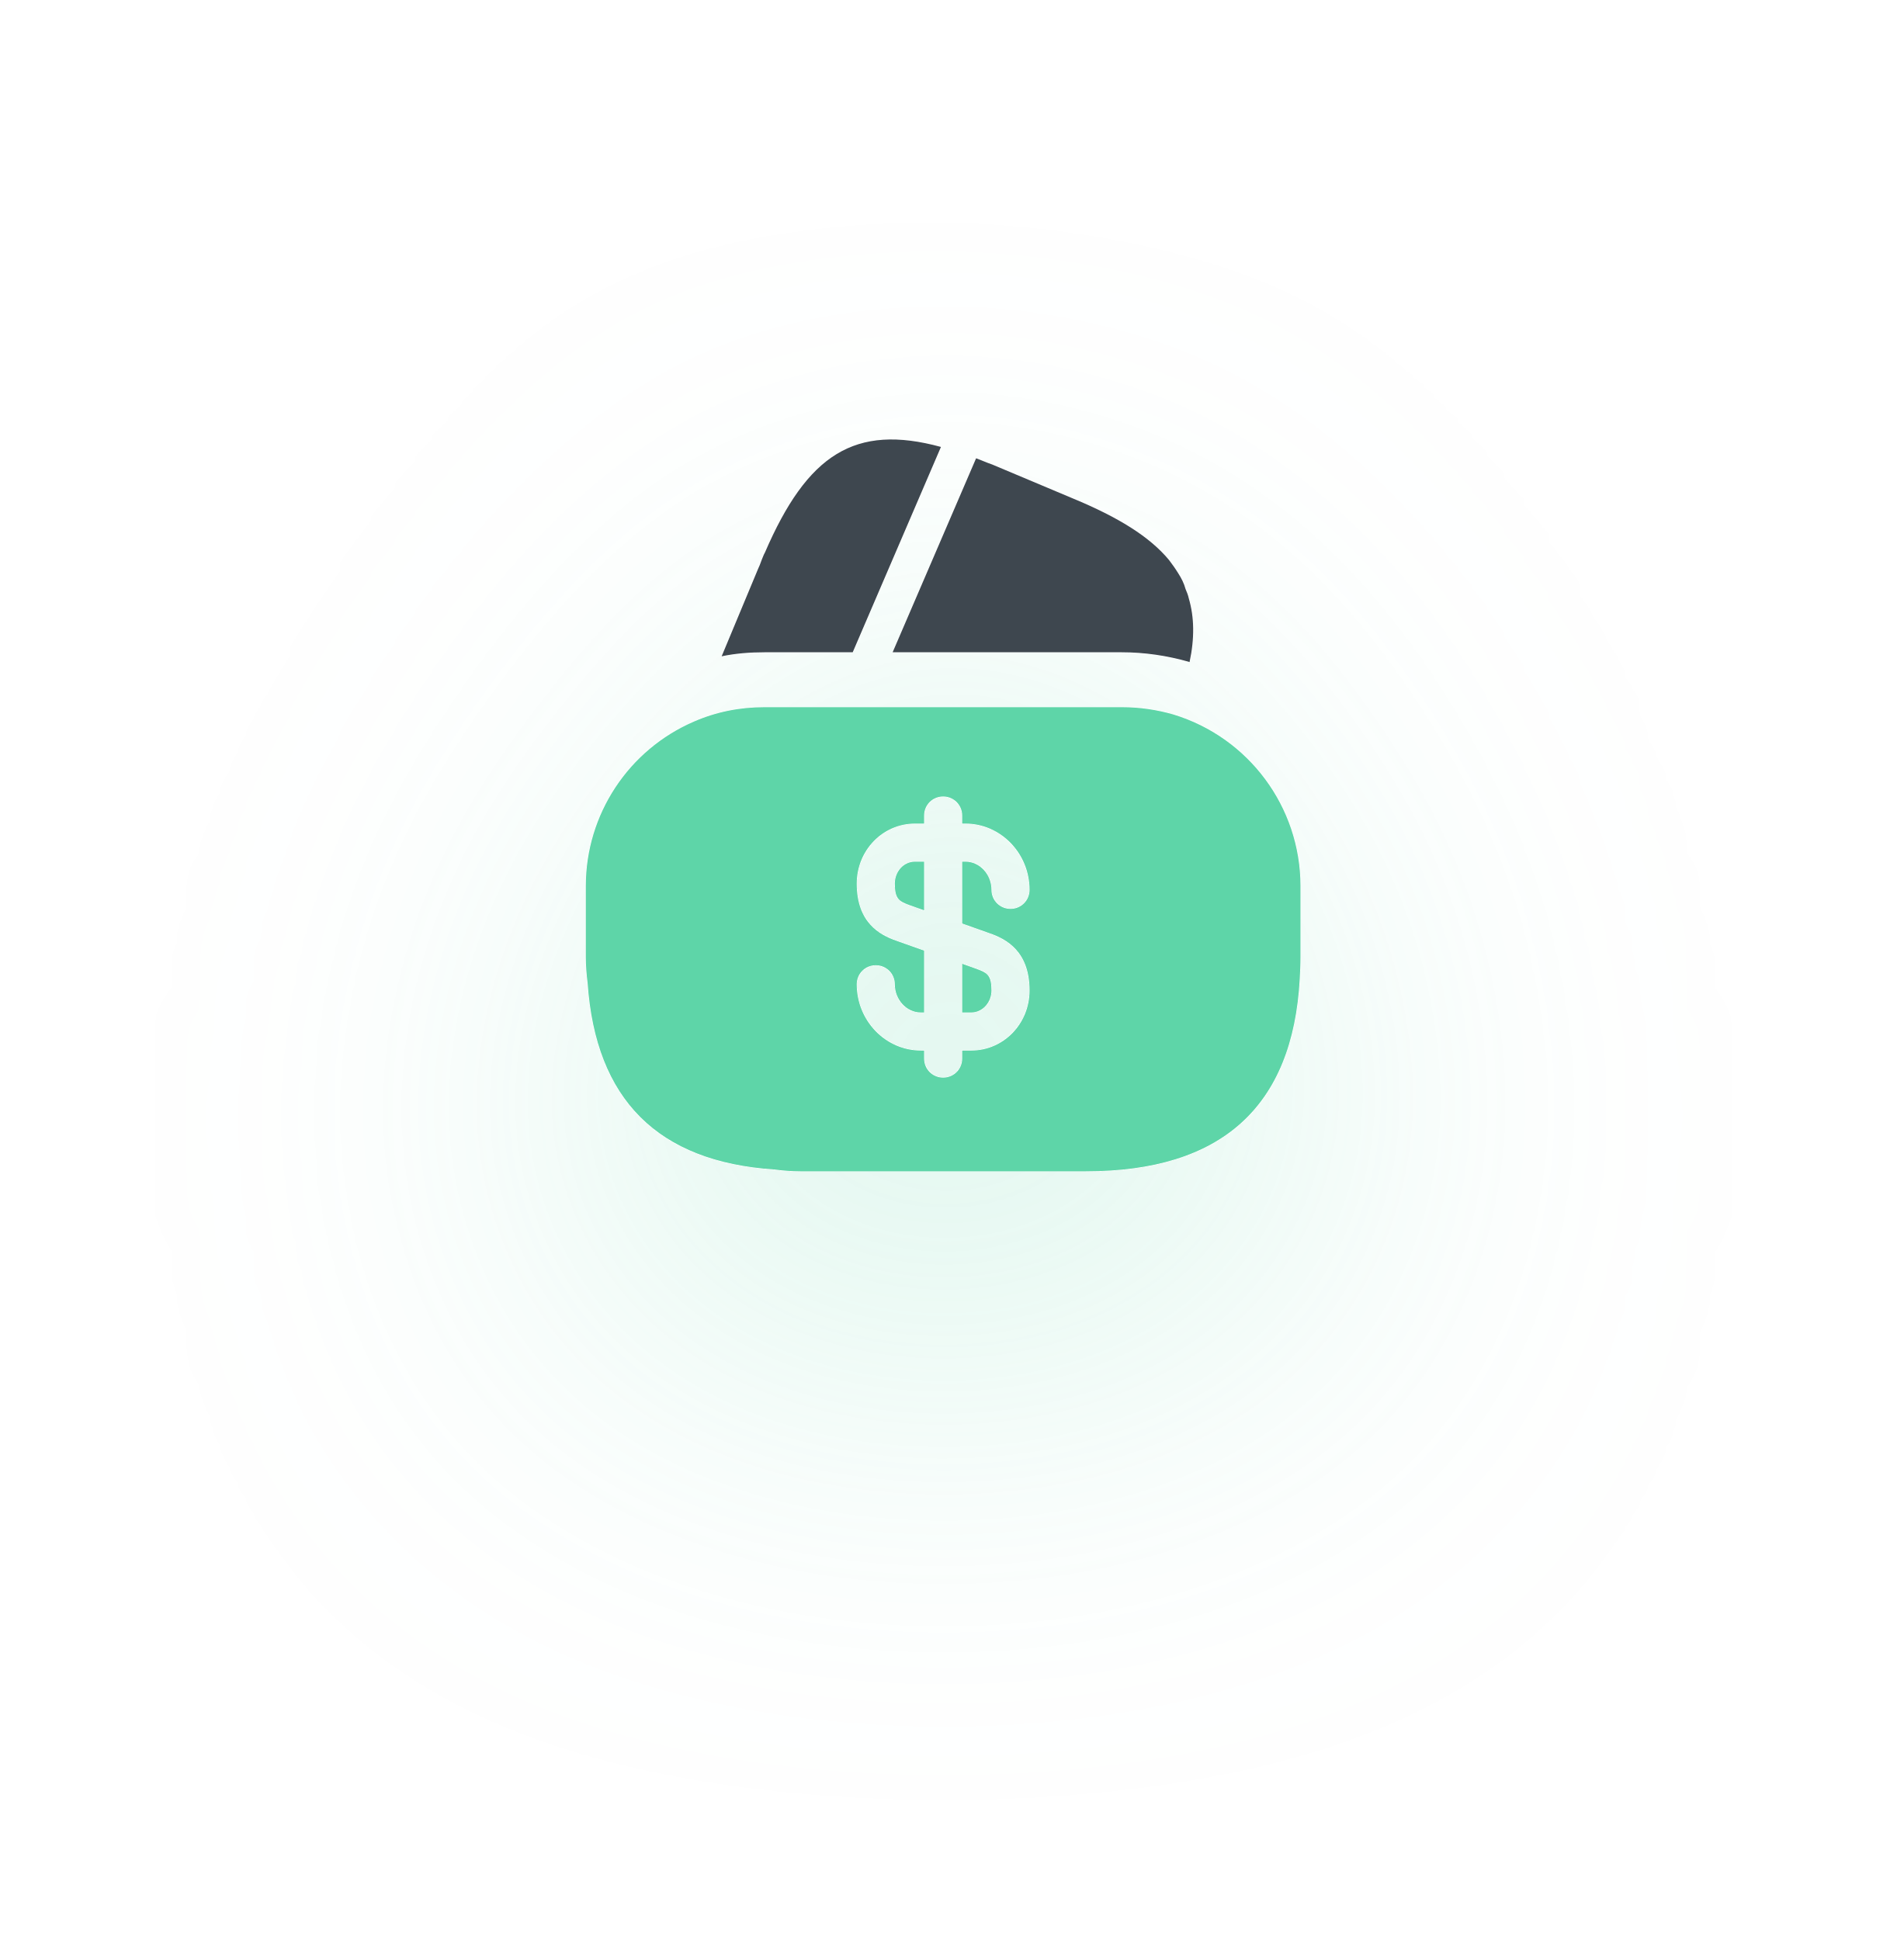
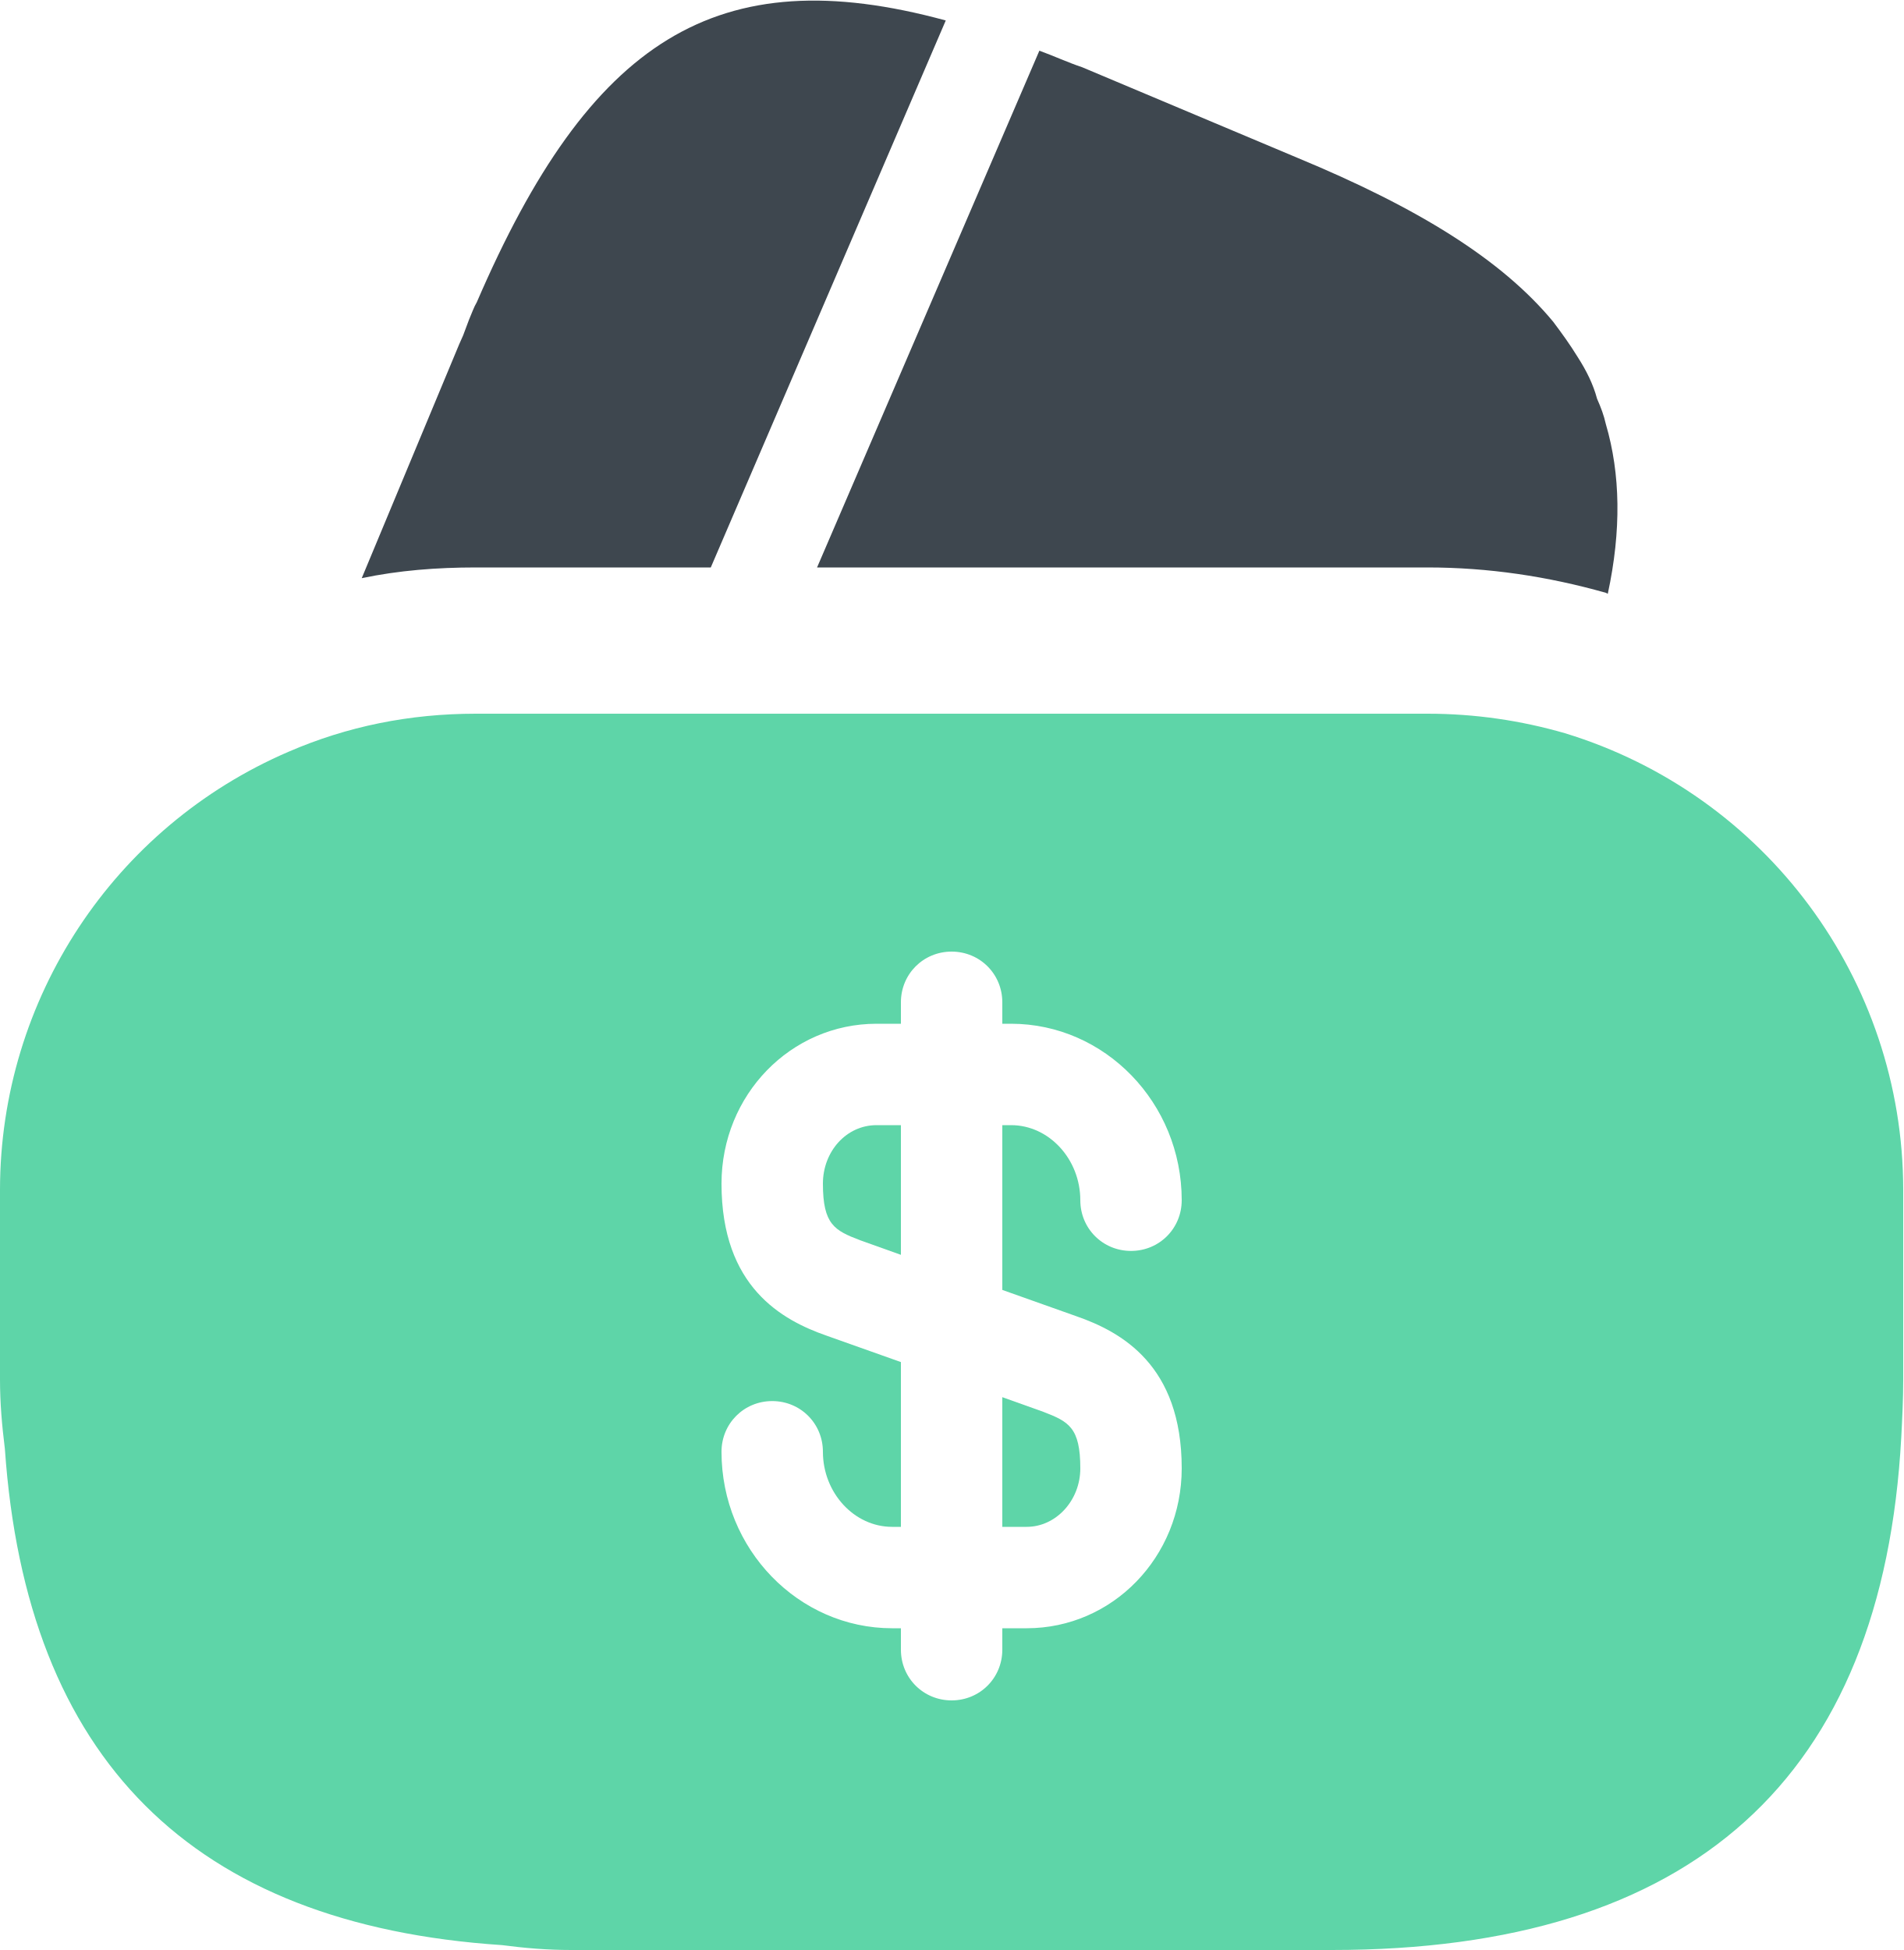
- <svg xmlns="http://www.w3.org/2000/svg" width="52" height="53" fill="none" viewBox="0 0 52 53">
-   <g filter="url(#a)">
-     <path fill="#3E474F" d="m25.7 12.21-2.41 5.61h-2.41c-.4 0-.79.03-1.17.11l1-2.4.04-.09.06-.16c.03-.07.05-.13.08-.18 1.16-2.69 2.46-3.53 4.81-2.89Zm6.79 5.88-.02-.01c-.6-.17-1.21-.26-1.83-.26h-6.26l2.25-5.23.03-.07c.14.05.29.12.44.17l2.21.93c1.23.51 2.09 1.04 2.62 1.68.09.12.17.23.25.36.09.14.16.28.2.43.04.09.07.17.09.26.15.51.16 1.09.02 1.74Z" />
-     <path fill="#5ED5A8" d="M26.28 27.66h.25c.3 0 .55-.27.55-.6 0-.42-.12-.48-.38-.58l-.42-.15v1.33Z" />
-     <path fill="#5ED5A8" d="M32.05 19.52c-.45-.13-.92-.2-1.41-.2h-9.76c-.68 0-1.32.13-1.92.39A4.894 4.894 0 0 0 16 24.2v1.95c0 .24.02.47.05.71.22 3.18 1.92 4.88 5.1 5.09.23.03.46.05.71.05h7.8c3.7 0 5.65-1.76 5.84-5.26.01-.19.02-.39.02-.59V24.2a4.9 4.9 0 0 0-3.47-4.68Zm-5.01 5.98c.46.16 1.08.5 1.08 1.56 0 .91-.71 1.64-1.59 1.64h-.25v.22c0 .29-.23.52-.52.52-.29 0-.52-.23-.52-.52v-.22h-.09c-.96 0-1.75-.81-1.75-1.81 0-.29.23-.52.52-.52.29 0 .52.23.52.52 0 .42.32.77.71.77h.09v-1.69l-.76-.27c-.46-.16-1.08-.5-1.08-1.56 0-.91.71-1.64 1.59-1.64h.25v-.22c0-.29.23-.52.52-.52.29 0 .52.23.52.52v.22h.09c.96 0 1.75.81 1.75 1.81 0 .29-.23.52-.52.52-.29 0-.52-.23-.52-.52 0-.42-.32-.77-.71-.77h-.09v1.69l.76.27Z" />
-     <path fill="#5ED5A8" d="M24.44 24.14c0 .42.12.48.38.58l.42.15v-1.33h-.25c-.31 0-.55.27-.55.6Z" />
-   </g>
-   <defs>
-     <filter id="a" width="51.52" height="51.994" x="0" y="1.006" color-interpolation-filters="sRGB" filterUnits="userSpaceOnUse">
-       <feFlood flood-opacity="0" result="BackgroundImageFix" />
-       <feColorMatrix in="SourceAlpha" result="hardAlpha" values="0 0 0 0 0 0 0 0 0 0 0 0 0 0 0 0 0 0 127 0" />
-       <feOffset dy="5" />
-       <feGaussianBlur stdDeviation="8" />
-       <feComposite in2="hardAlpha" operator="out" />
-       <feColorMatrix values="0 0 0 0 0.369 0 0 0 0 0.835 0 0 0 0 0.659 0 0 0 0.25 0" />
-       <feBlend in2="BackgroundImageFix" result="effect1_dropShadow_858_16738" />
-       <feBlend in="SourceGraphic" in2="effect1_dropShadow_858_16738" result="shape" />
-     </filter>
-   </defs>
+ <svg xmlns="http://www.w3.org/2000/svg" width="19.52" height="20" fill="none" viewBox="16 12 19.52 20">
+   <path fill="#3E474F" d="m25.7 12.21-2.41 5.61h-2.41c-.4 0-.79.03-1.17.11l1-2.4.04-.09.06-.16c.03-.07.05-.13.08-.18 1.16-2.69 2.46-3.53 4.81-2.89Zm6.79 5.88-.02-.01c-.6-.17-1.21-.26-1.83-.26h-6.26l2.25-5.23.03-.07c.14.05.29.12.44.17l2.21.93c1.23.51 2.09 1.04 2.62 1.68.09.12.17.23.25.36.09.14.16.28.2.43.04.09.07.17.09.26.15.51.16 1.09.02 1.74Z" />
+   <path fill="#5ED5A8" d="M26.28 27.66h.25c.3 0 .55-.27.55-.6 0-.42-.12-.48-.38-.58l-.42-.15v1.33Z" />
+   <path fill="#5ED5A8" d="M32.05 19.52c-.45-.13-.92-.2-1.41-.2h-9.76c-.68 0-1.32.13-1.92.39A4.894 4.894 0 0 0 16 24.2v1.95c0 .24.02.47.05.71.22 3.18 1.92 4.88 5.1 5.09.23.03.46.05.71.05h7.8c3.7 0 5.65-1.76 5.84-5.26.01-.19.02-.39.02-.59V24.2a4.9 4.9 0 0 0-3.47-4.68Zm-5.01 5.98c.46.16 1.08.5 1.08 1.56 0 .91-.71 1.64-1.59 1.64h-.25v.22c0 .29-.23.52-.52.52-.29 0-.52-.23-.52-.52v-.22h-.09c-.96 0-1.75-.81-1.75-1.81 0-.29.23-.52.52-.52.29 0 .52.23.52.52 0 .42.32.77.71.77h.09v-1.69l-.76-.27c-.46-.16-1.08-.5-1.08-1.56 0-.91.71-1.64 1.59-1.64h.25v-.22c0-.29.23-.52.52-.52.29 0 .52.23.52.52v.22h.09c.96 0 1.75.81 1.75 1.81 0 .29-.23.52-.52.52-.29 0-.52-.23-.52-.52 0-.42-.32-.77-.71-.77h-.09v1.69l.76.27Z" />
+   <path fill="#5ED5A8" d="M24.44 24.14c0 .42.12.48.38.58l.42.15v-1.33h-.25c-.31 0-.55.27-.55.6Z" />
</svg>
